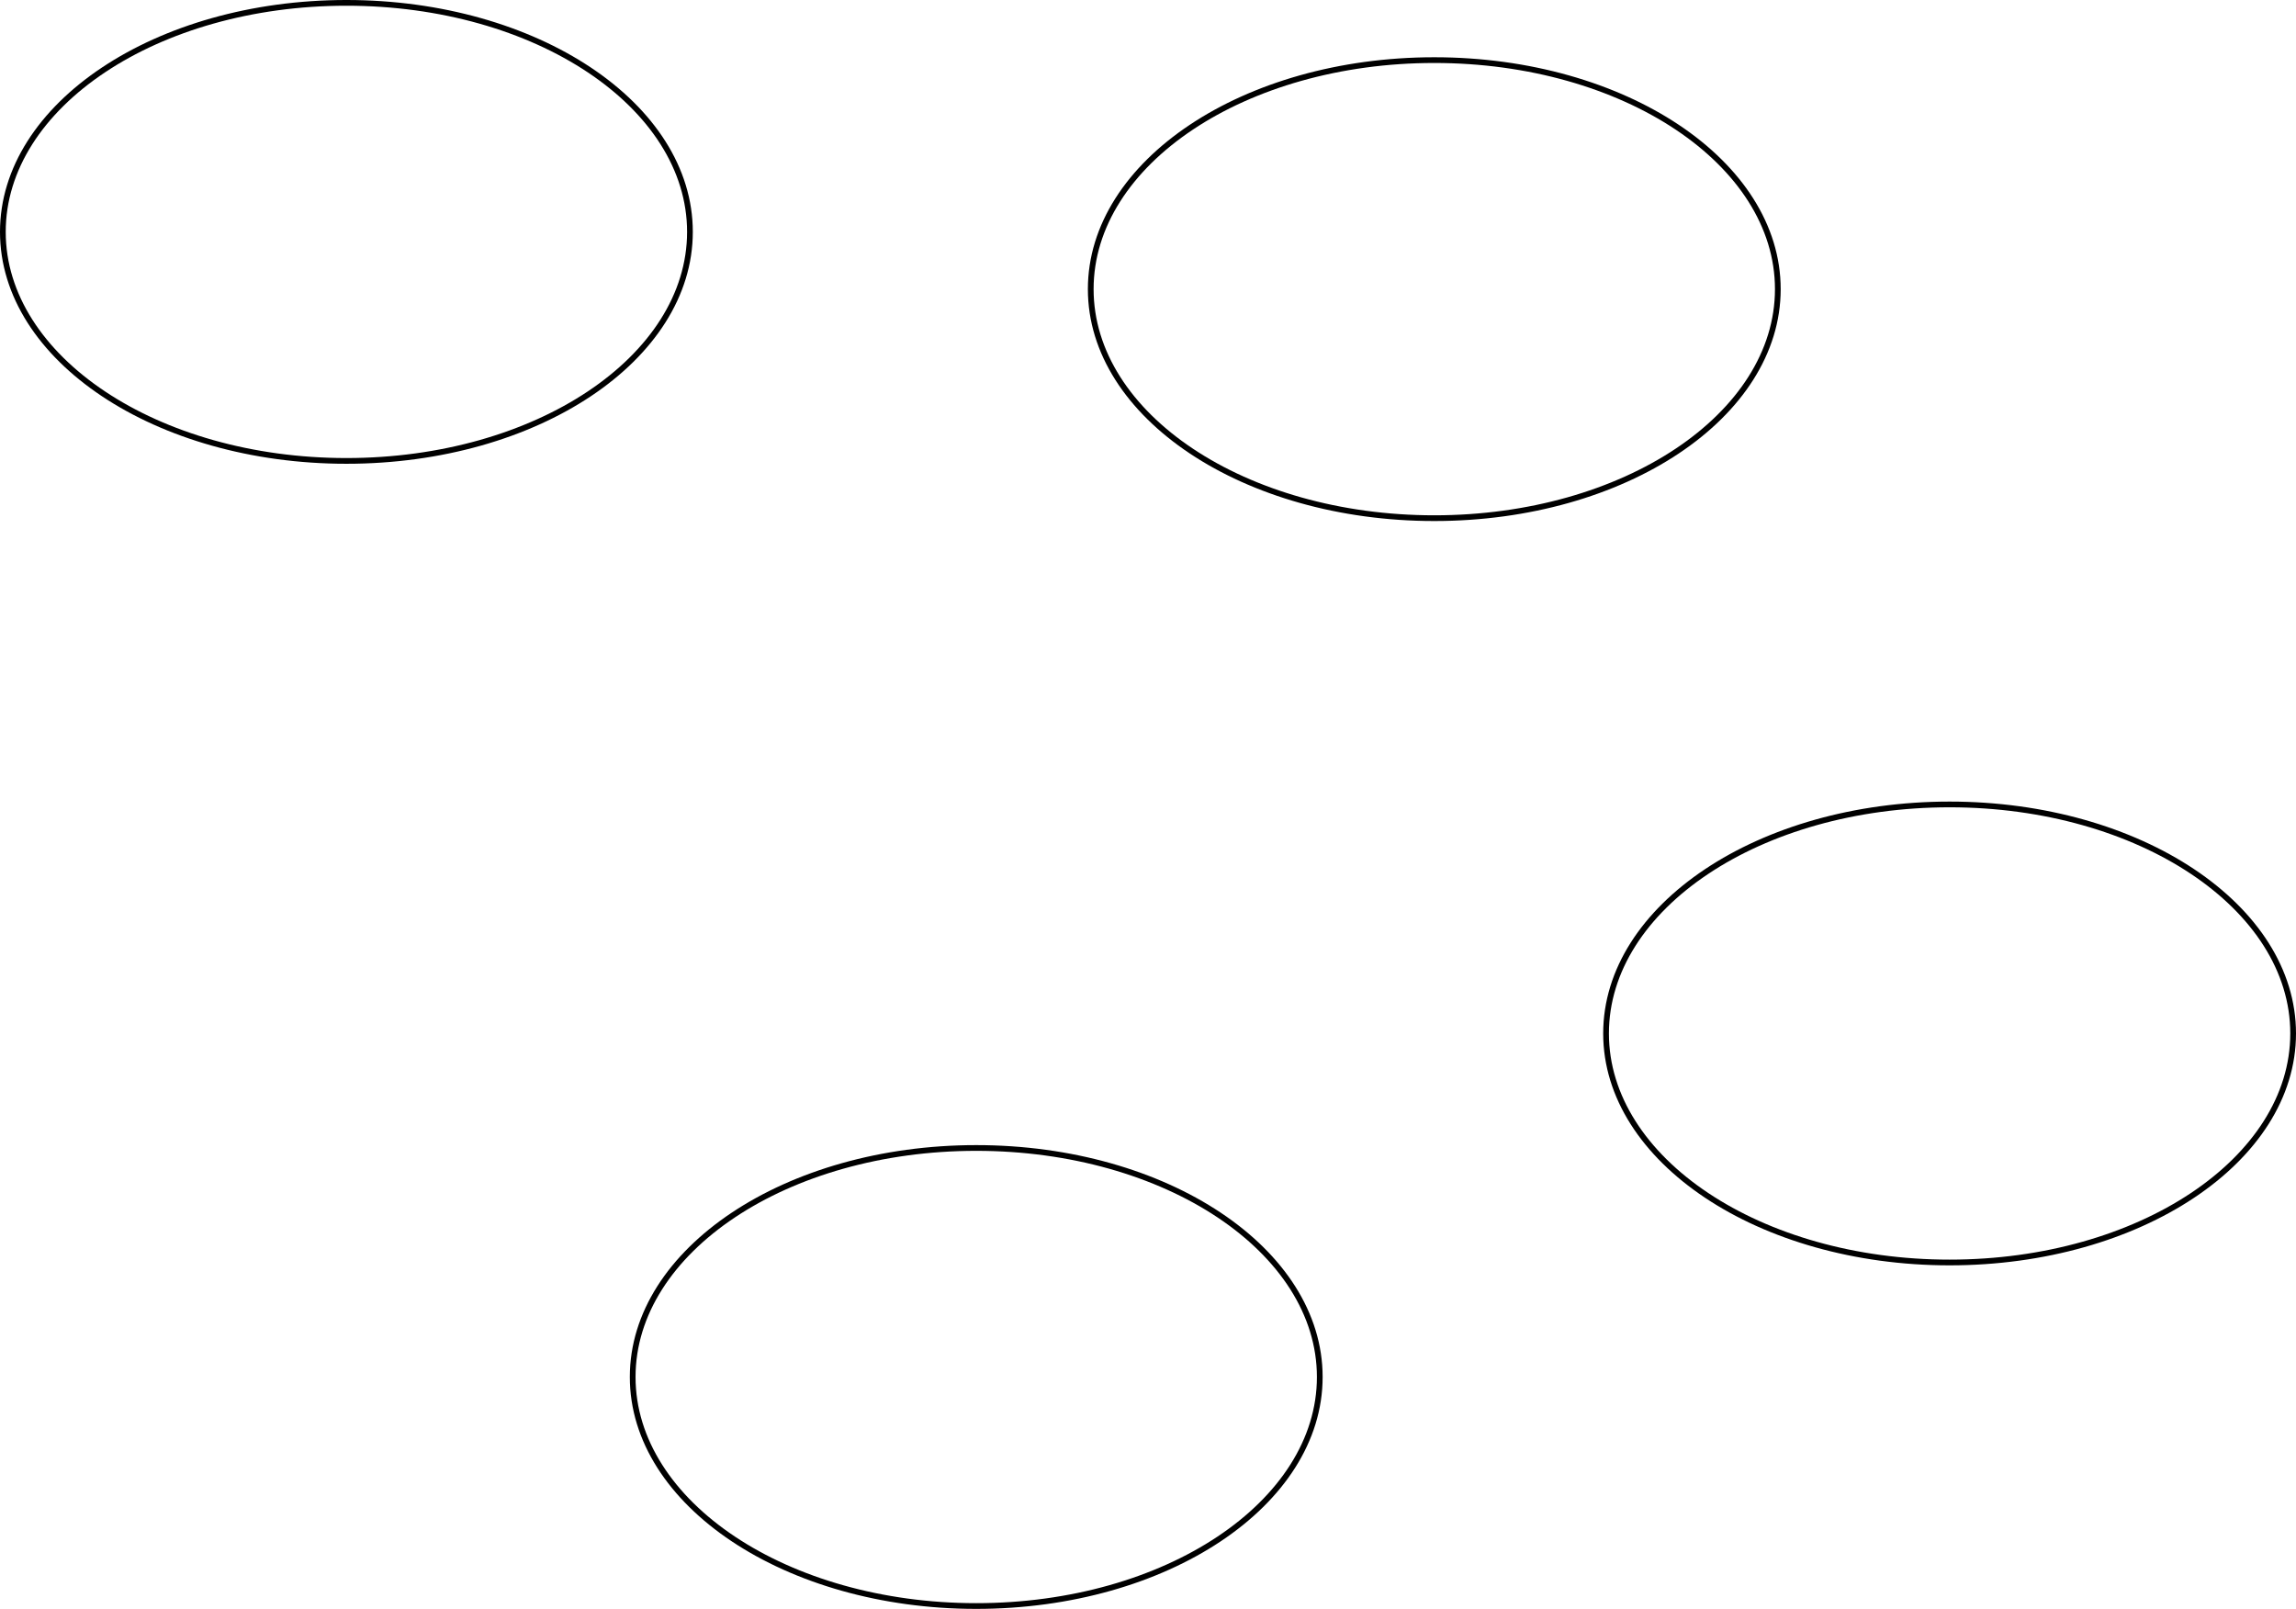
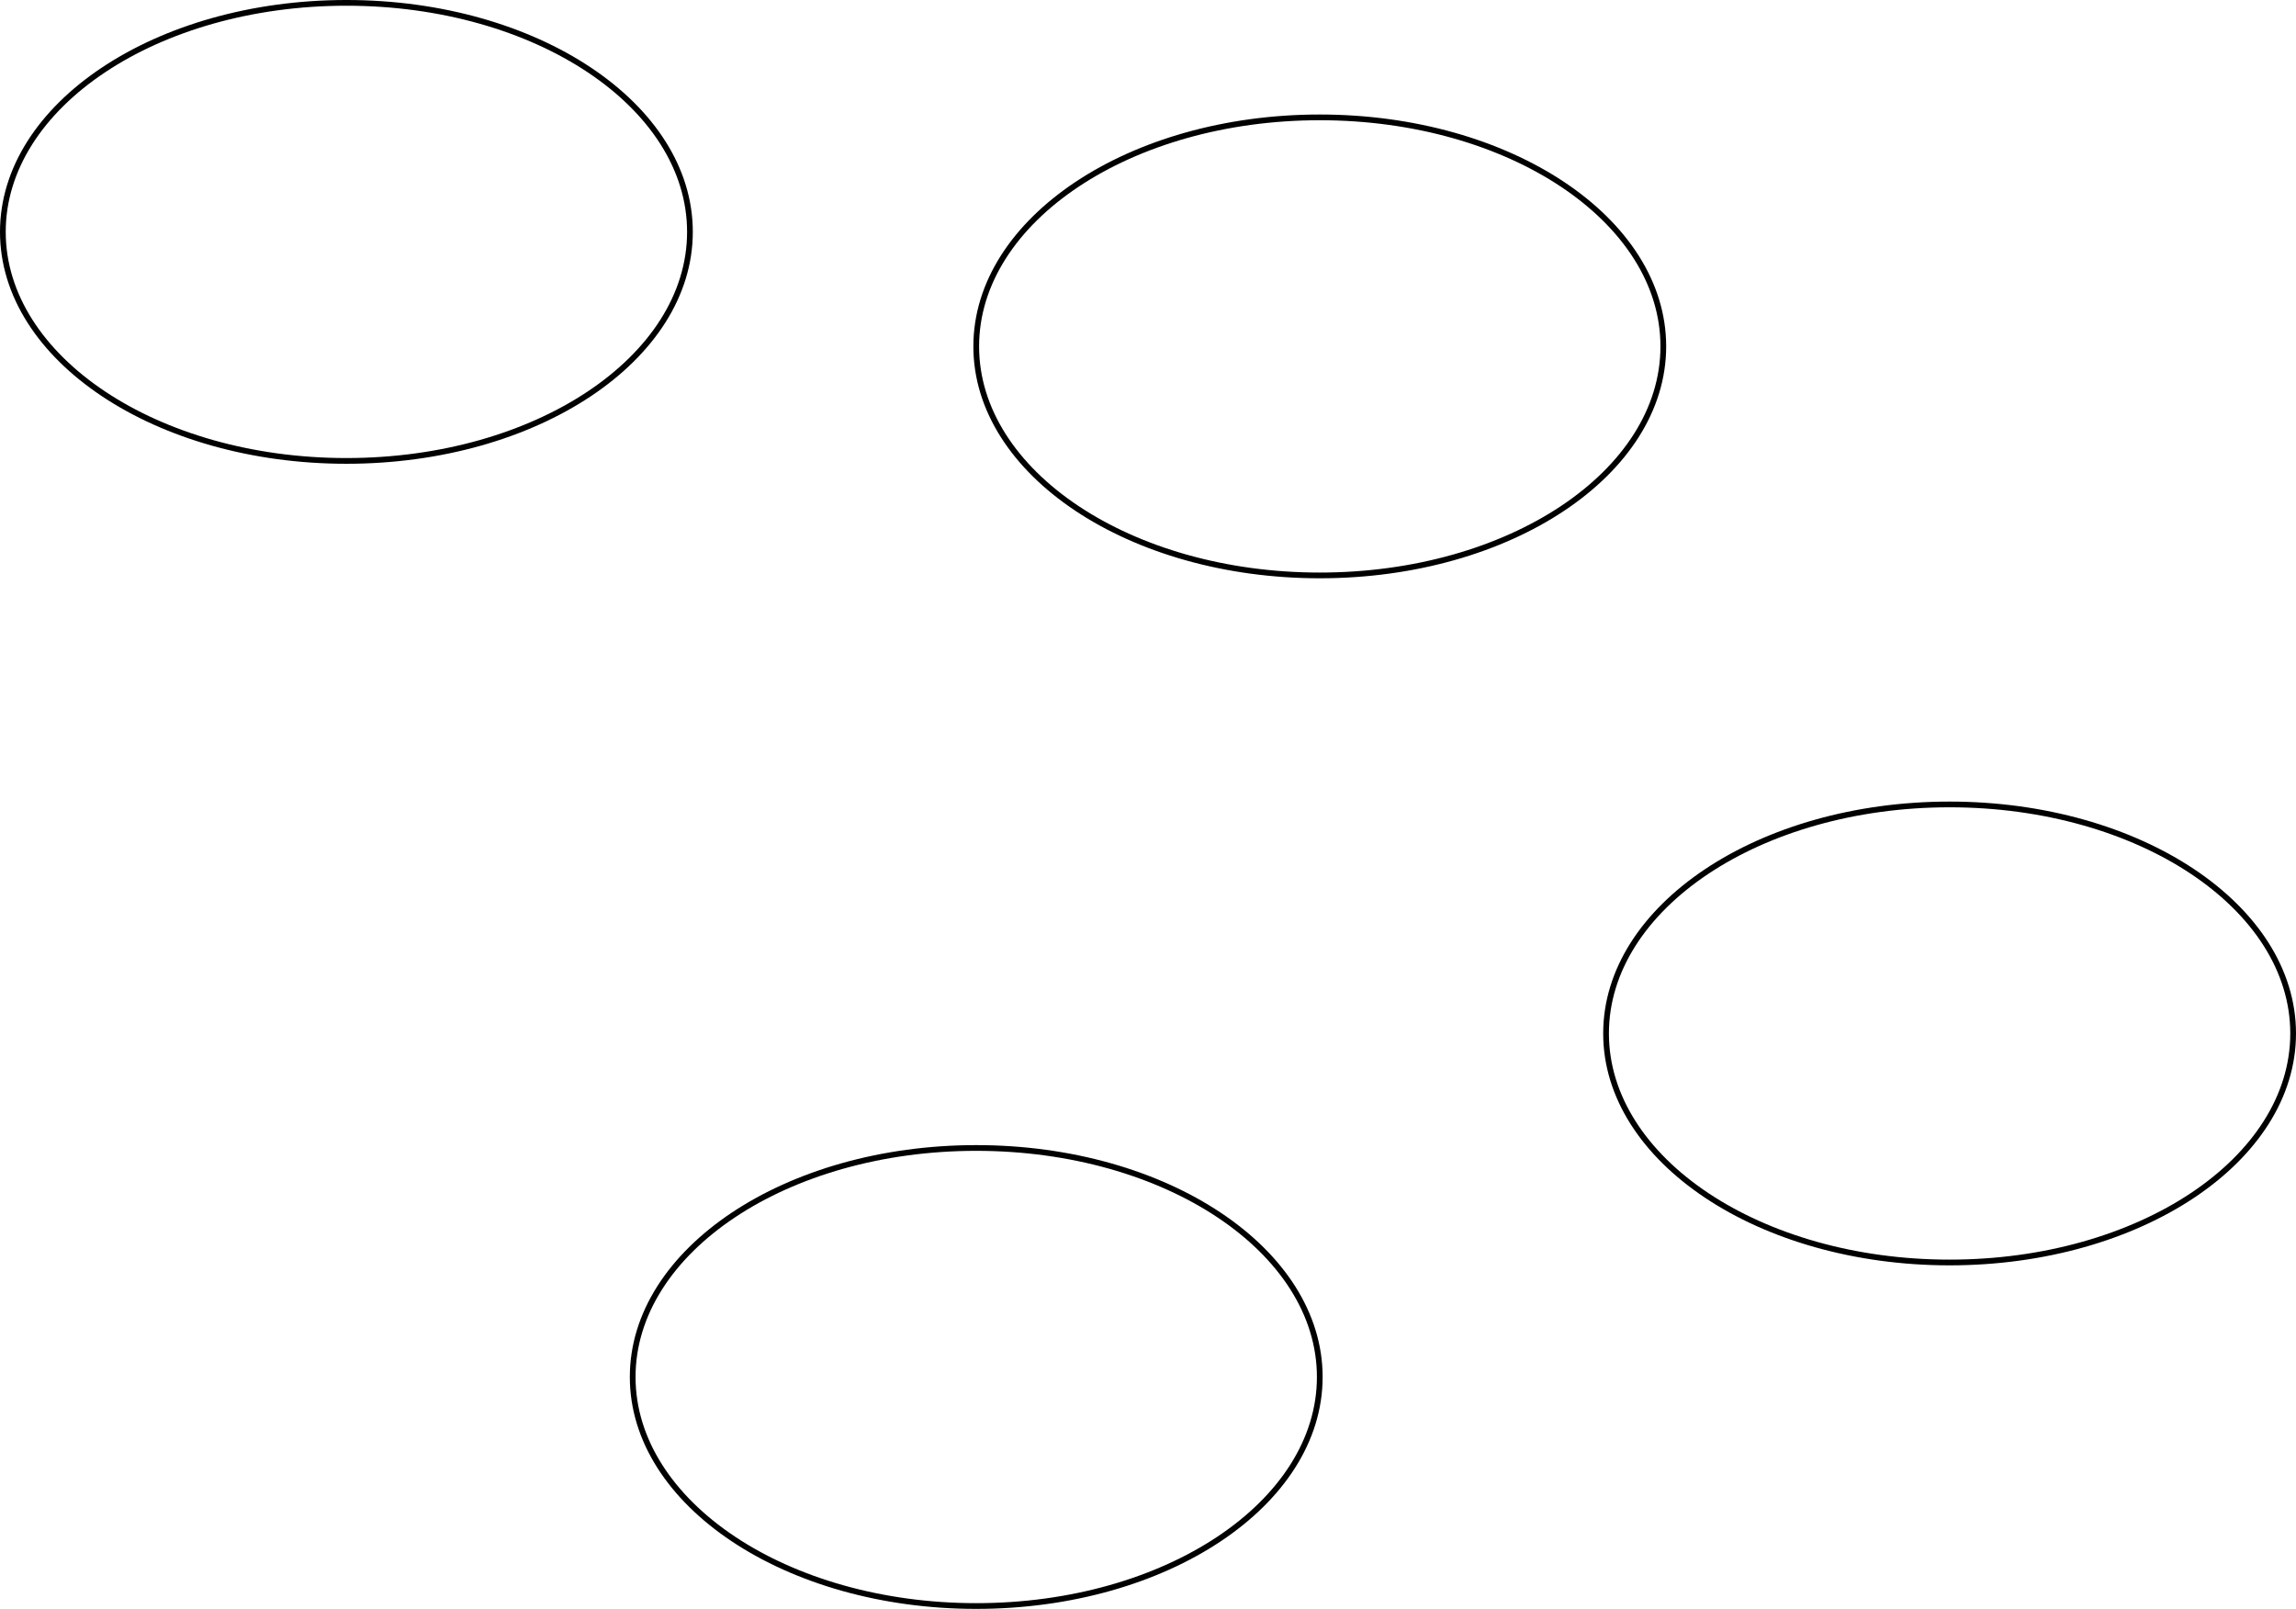
- <svg xmlns="http://www.w3.org/2000/svg" version="1.1" width="401px" height="281px" viewBox="-0.5 -0.5 401 281" content="&lt;mxfile host=&quot;app.diagrams.net&quot; modified=&quot;2021-11-02T18:33:14.992Z&quot; agent=&quot;5.0 (X11; Linux x86_64) AppleWebKit/537.36 (KHTML, like Gecko) Chrome/95.0.464.69 Safari/537.36&quot; etag=&quot;AK0sDy4KCdHp3Kx2oFTe&quot; version=&quot;15.6.6&quot; type=&quot;github&quot;&gt;&lt;diagram id=&quot;uUUSJsalyCbWoxh345sE&quot; name=&quot;Page-1&quot;&gt;zZVRb4IwEIB/DY9LgDqdrzKnD9vD4pIle+vgoI2Fw1oH+utXx1VgZMmWuOgL6X1XrsfXAh6L8nqheSmeMAHlhX5Se+zeC8Mxm9rrEewbcDsJG5BpmTQoaMFKHoCgT3QnE9j2JhpEZWTZhzEWBcSmx7jWWPWnpaj6q5Y8gwFYxVwN6atMjCA69v02sQSZCVp66hI5d5MJbAVPsOogNvdYpBFNM8rrCNTRnfPS3PfwQ/bUmIbC/OaGaAOH58ksW+r799Hjy/ptky1uqMoHVzt6YGrW7J0BW8XKtsGsEtLAquTxMVPZ7bZMmFzZKLDDYUOuOmgDdQdRgwvAHIze2ymUDRnJotPCxhRXHfdOqOhovyPGabuzU+nWiB2QlD8ICq9LEAv6goLJpQWxMwpKpVIRKtQ2TiDlO2W7n22NxjUMeYqFGdIzSD4JdJIvfgpH13UKR/6319T/P0E2bL+RX7nOj4bNPwE=&lt;/diagram&gt;&lt;/mxfile&gt;" resource="https://app.diagrams.net/#Hmikee-AI%2FData-Structures-and-Algorithms%2Fmain%2FUntitled%20Diagram.svg">
+ <svg xmlns="http://www.w3.org/2000/svg" version="1.1" width="401px" height="281px" viewBox="-0.5 -0.5 401 281" content="&lt;mxfile host=&quot;app.diagrams.net&quot; modified=&quot;2021-11-02T18:33:18.048Z&quot; agent=&quot;5.0 (X11; Linux x86_64) AppleWebKit/537.36 (KHTML, like Gecko) Chrome/95.0.464.69 Safari/537.36&quot; etag=&quot;1LASEX929uUNddynsH5h&quot; version=&quot;15.6.6&quot; type=&quot;github&quot;&gt;&lt;diagram id=&quot;uUUSJsalyCbWoxh345sE&quot; name=&quot;Page-1&quot;&gt;3ZVbT4MwFIB/DY8mjM5dXsfm9qAPZiYmvlU40GaFw7pO2H69nZwOkJhoMjPjC+n5Ti+Hry14LMyqpeaFeMAYlBf4ceWxuRcEIza1zxM41OB2HNQg1TKu0aABa3kEgj7RvYxh1+loEJWRRRdGmOcQmQ7jWmPZ7Zag6q5a8BR6YB1x1afPMjaC6Mj3m8QKZCpo6alLZNx1JrATPMayhdjCY6FGNHUrq0JQJ3fOSz3u7ovsuTANufnOgHALx8fxLF3p+evw/mnzsk2XNzTLG1d7emEq1hycATuLlW2DWSmkgXXBo1OmtNttmTCZstHANvsFudlBG6haiApcAmZg9MF2oWzASBadFjaiuGy5d0JFS/uEGKftTs9TN0Zsg6T8QFBwQUGJVCpEhdrGMSR8r2z1s53RuIE+TzA3fXoJydOu5MHk2pLZ/5N8FugkX/0kD//WVR/6n666/3uCbNh8Zz9yrZ8VW7wD&lt;/diagram&gt;&lt;/mxfile&gt;" resource="https://app.diagrams.net/#Hmikee-AI%2FData-Structures-and-Algorithms%2Fmain%2FUntitled%20Diagram.svg">
  <defs />
  <g>
    <ellipse cx="170" cy="240" rx="60" ry="40" fill="rgba(255, 255, 255, 1)" stroke="rgba(0, 0, 0, 1)" pointer-events="all" />
-     <ellipse cx="250" cy="50" rx="60" ry="40" fill="rgba(255, 255, 255, 1)" stroke="rgba(0, 0, 0, 1)" pointer-events="all" />
+     <ellipse cx="230" cy="60" rx="60" ry="40" fill="rgba(255, 255, 255, 1)" stroke="rgba(0, 0, 0, 1)" pointer-events="all" />
    <ellipse cx="60" cy="40" rx="60" ry="40" fill="rgba(255, 255, 255, 1)" stroke="rgba(0, 0, 0, 1)" pointer-events="all" />
    <ellipse cx="340" cy="180" rx="60" ry="40" fill="rgba(255, 255, 255, 1)" stroke="rgba(0, 0, 0, 1)" pointer-events="all" />
  </g>
</svg>
